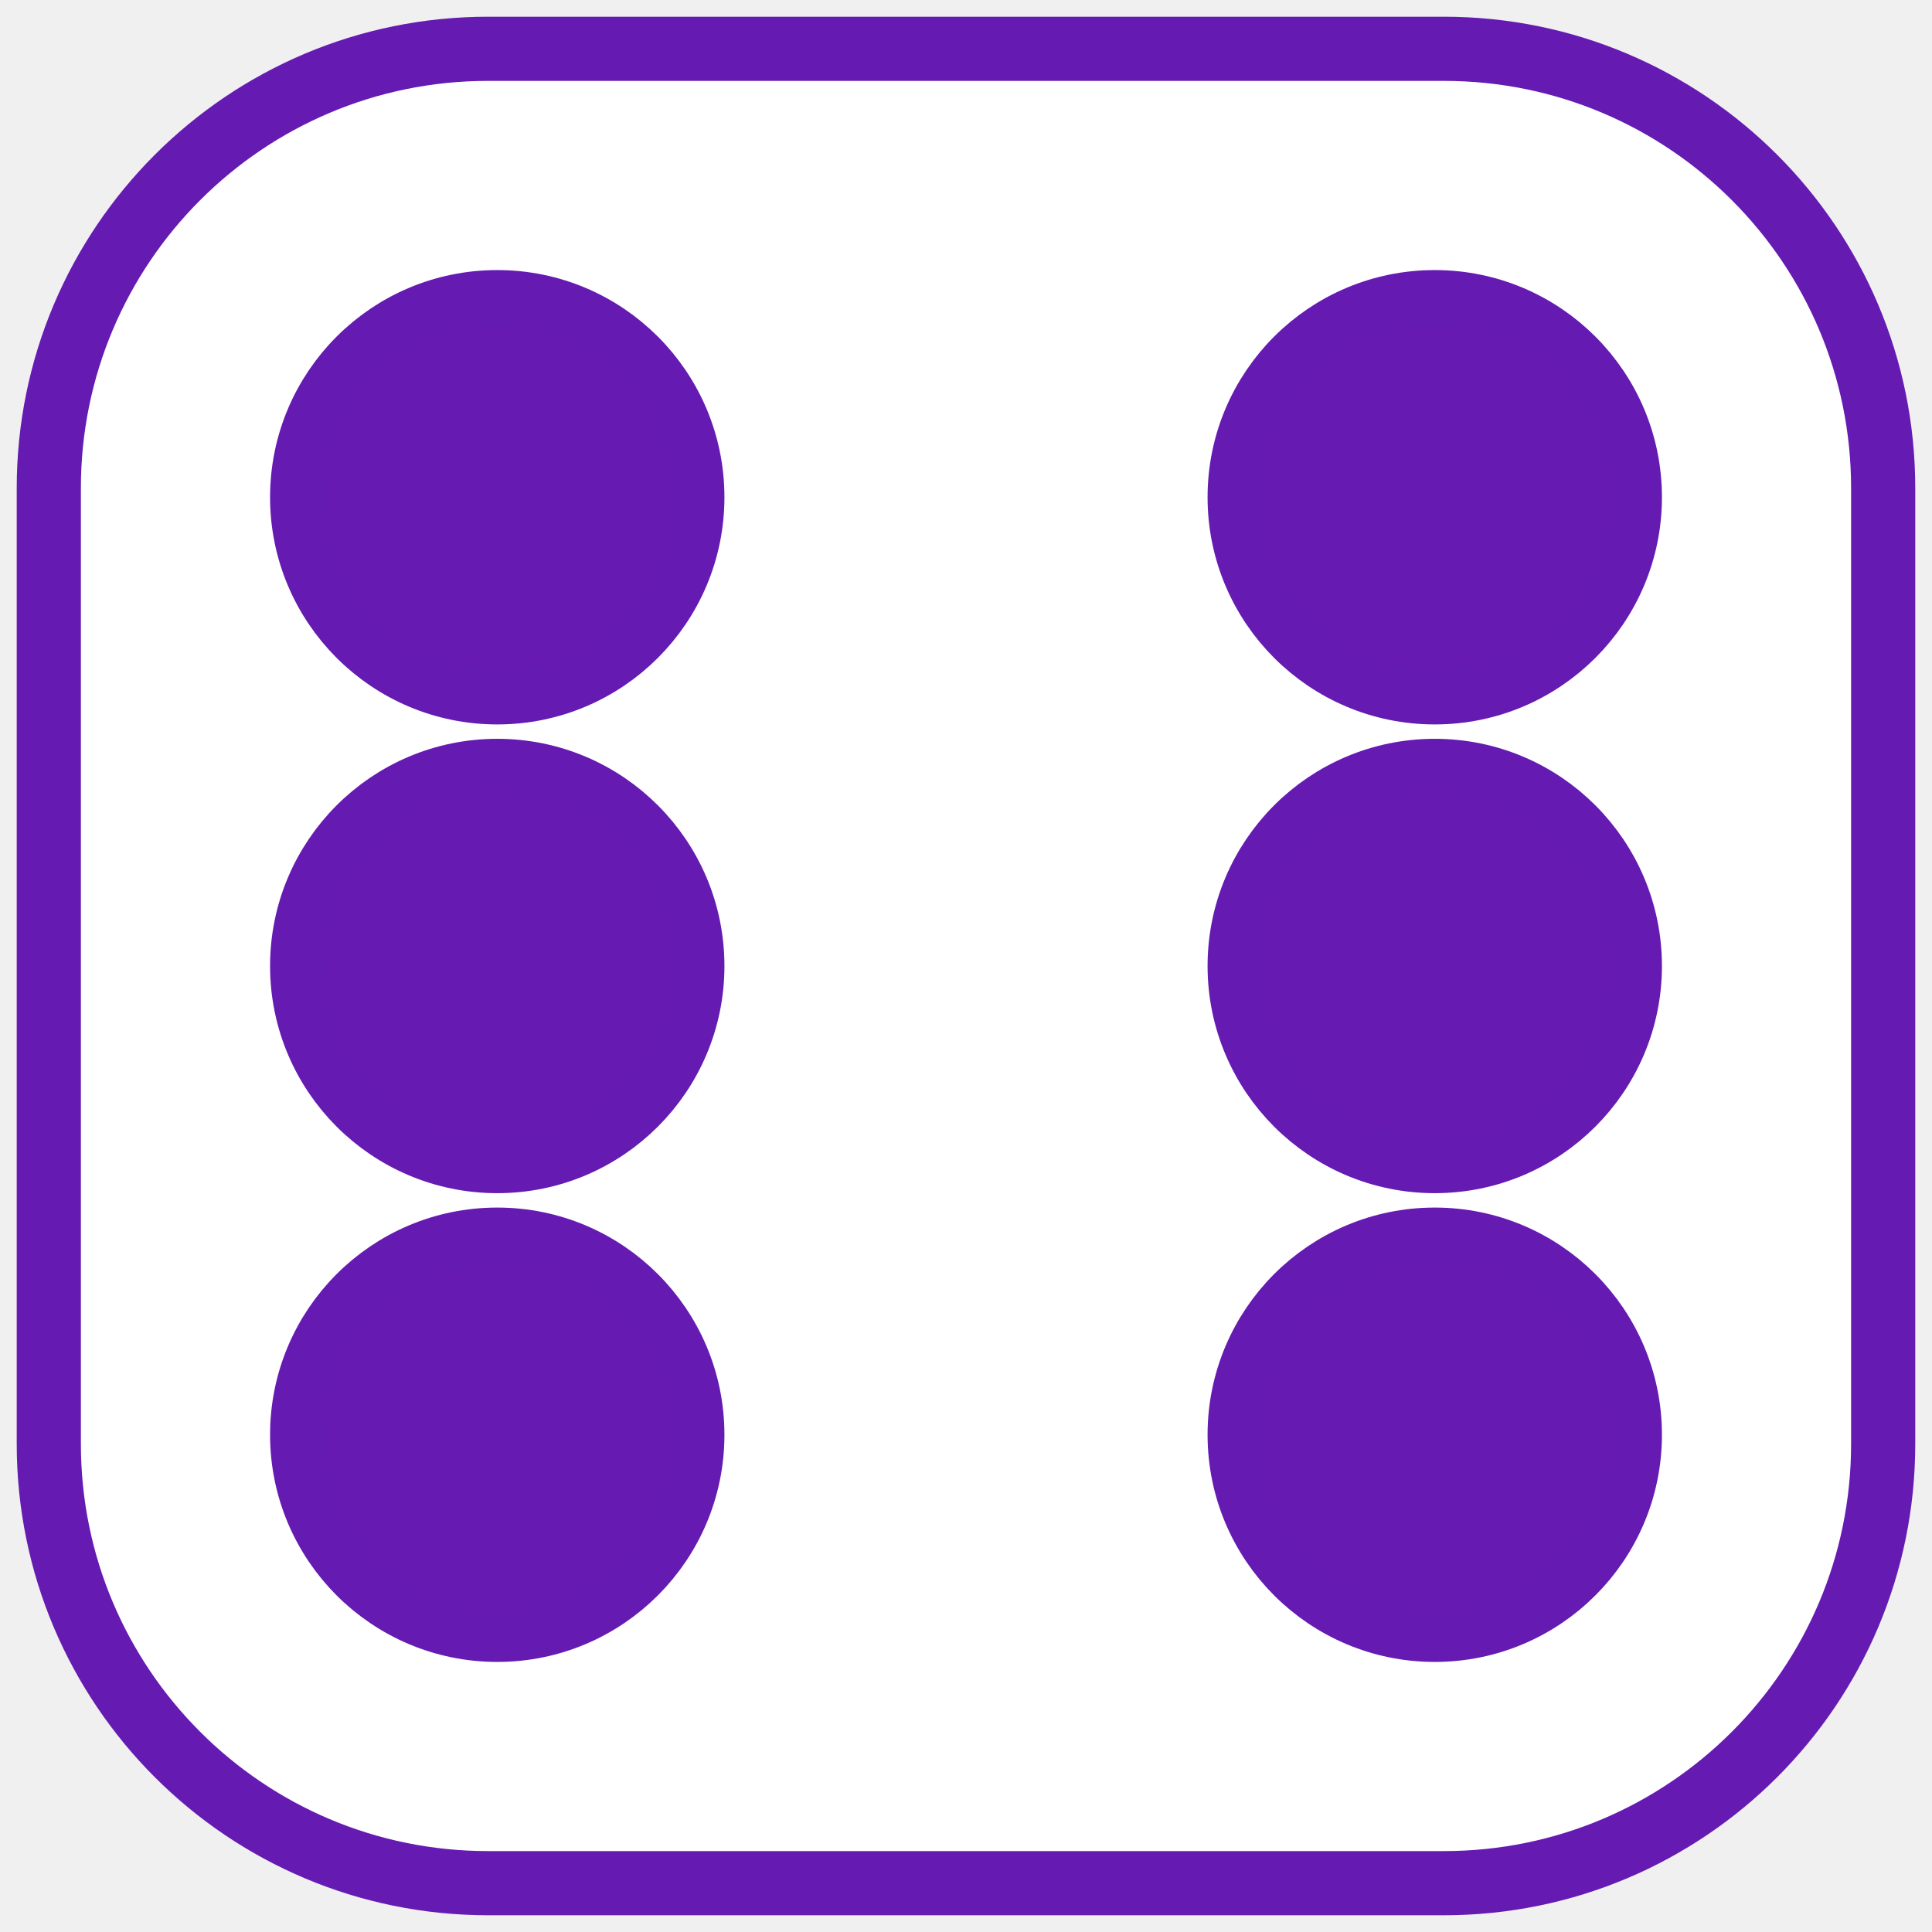
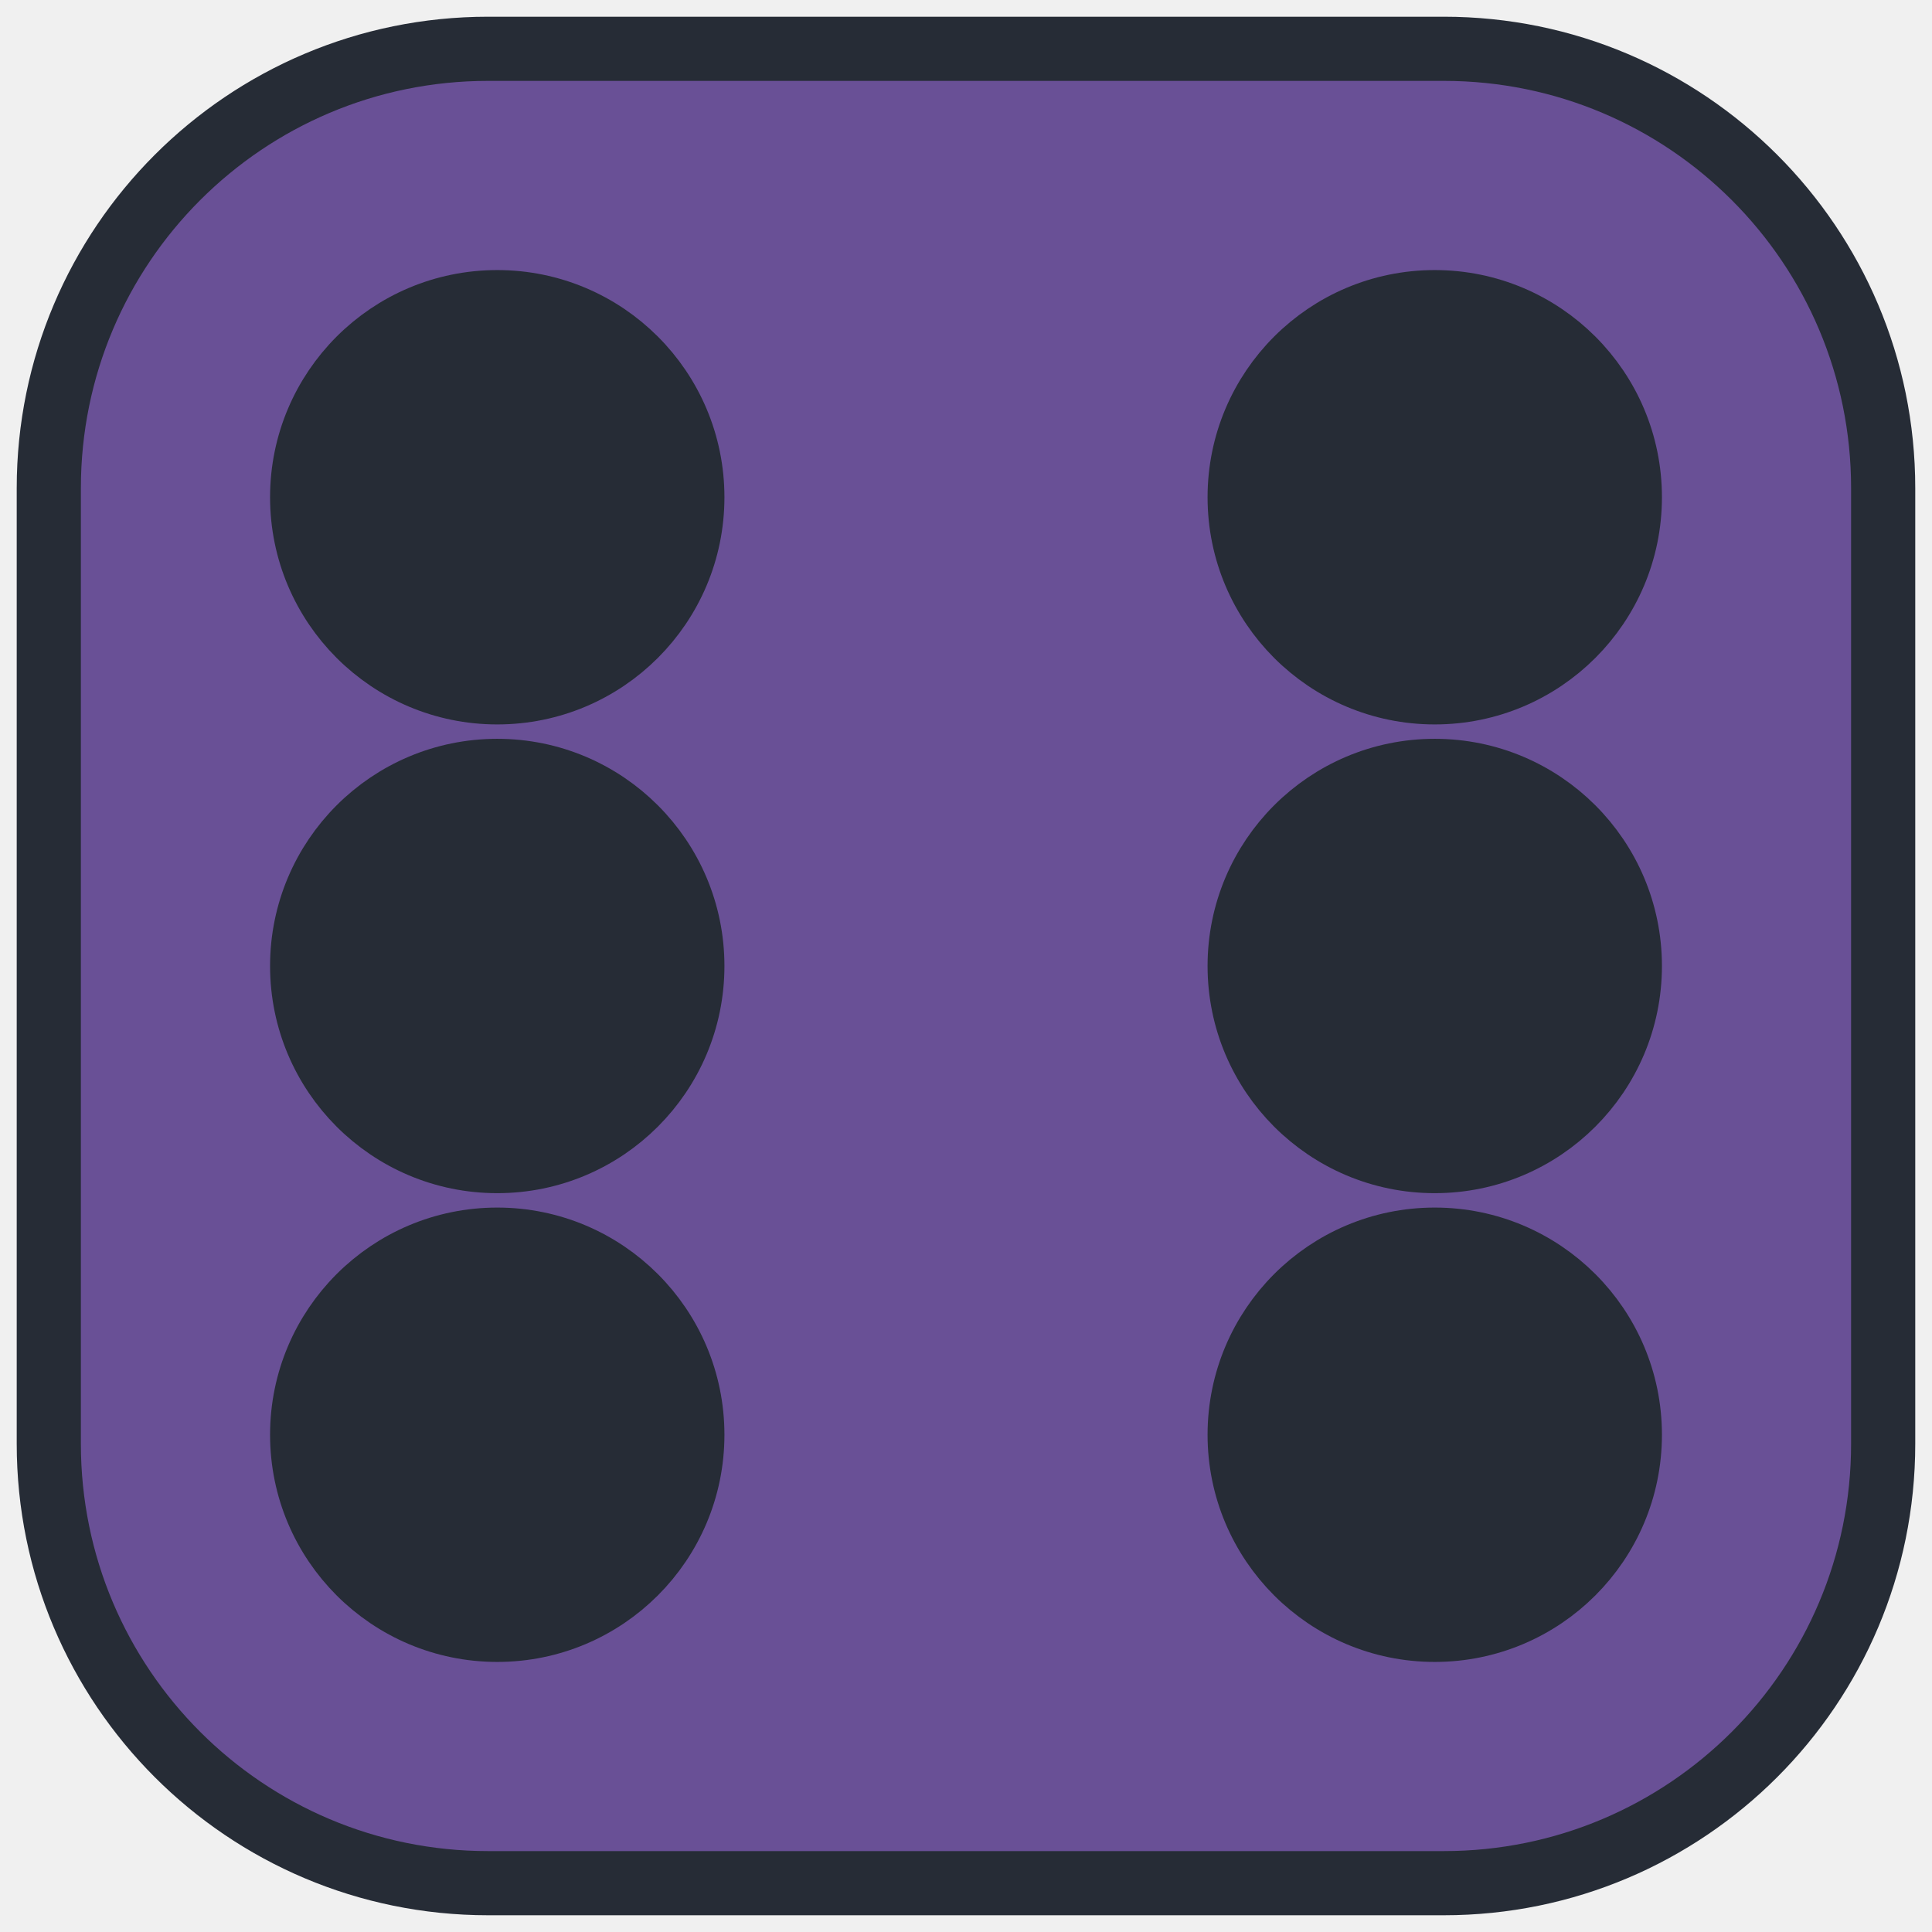
<svg xmlns="http://www.w3.org/2000/svg" width="300" height="300" viewBox="0 0 79.375 79.375" version="1.1" id="svg1" xml:space="preserve">
  <defs id="defs1" />
-   <g id="layer1" style="stroke:#651ab2;stroke-opacity:1">
-     <rect style="fill:#ffffff;fill-opacity:1;stroke:#651ab2;stroke-width:2.636;stroke-linecap:butt;stroke-linejoin:miter;stroke-miterlimit:0;stroke-dasharray:none;stroke-opacity:1" id="rect1" width="75.364" height="75.364" x="2.005" y="2.005" ry="18.049" />
-     <g id="g4" transform="matrix(0.8952176,0,0,0.8952176,4.158551,4.158552)" style="stroke:#651ab2;stroke-opacity:1">
-       <circle style="display:none;fill:#334461;fill-opacity:1;stroke:#651ab2;stroke-width:2.646;stroke-linecap:butt;stroke-linejoin:miter;stroke-miterlimit:0;stroke-dasharray:none;stroke-opacity:1" id="path3" cx="39.688" cy="39.687" r="9.103" />
-       <circle style="display:inline;fill:#661ab2;fill-opacity:1;stroke:#651ab2;stroke-width:2.646;stroke-linecap:butt;stroke-linejoin:miter;stroke-miterlimit:0;stroke-dasharray:none;stroke-opacity:1" id="path3-9" cx="18.175" cy="18.175" r="9.103" />
-       <circle style="display:none;fill:#334461;fill-opacity:1;stroke:#651ab2;stroke-width:2.646;stroke-linecap:butt;stroke-linejoin:miter;stroke-miterlimit:0;stroke-dasharray:none;stroke-opacity:1" id="path3-5" cx="39.688" cy="18.175" r="9.103" />
-       <circle style="display:inline;fill:#661ab2;fill-opacity:1;stroke:#651ab2;stroke-width:2.646;stroke-linecap:butt;stroke-linejoin:miter;stroke-miterlimit:0;stroke-dasharray:none;stroke-opacity:1" id="path3-6" cx="61.2" cy="18.175" r="9.103" />
-       <circle style="display:inline;fill:#661ab2;fill-opacity:1;stroke:#651ab2;stroke-width:2.646;stroke-linecap:butt;stroke-linejoin:miter;stroke-miterlimit:0;stroke-dasharray:none;stroke-opacity:1" id="path3-91" cx="61.2" cy="39.687" r="9.103" />
-       <circle style="display:inline;fill:#661ab2;fill-opacity:1;stroke:#651ab2;stroke-width:2.646;stroke-linecap:butt;stroke-linejoin:miter;stroke-miterlimit:0;stroke-dasharray:none;stroke-opacity:1" id="path3-1" cx="18.175" cy="39.687" r="9.103" />
-       <circle style="display:none;fill:#334461;fill-opacity:1;stroke:#651ab2;stroke-width:2.646;stroke-linecap:butt;stroke-linejoin:miter;stroke-miterlimit:0;stroke-dasharray:none;stroke-opacity:1" id="path3-2" cx="39.688" cy="61.2" r="9.103" />
-       <circle style="display:inline;fill:#661ab2;fill-opacity:1;stroke:#651ab2;stroke-width:2.646;stroke-linecap:butt;stroke-linejoin:miter;stroke-miterlimit:0;stroke-dasharray:none;stroke-opacity:1" id="path3-84" cx="18.175" cy="61.2" r="9.103" />
-       <circle style="display:inline;fill:#661ab2;fill-opacity:1;stroke:#651ab2;stroke-width:2.646;stroke-linecap:butt;stroke-linejoin:miter;stroke-miterlimit:0;stroke-dasharray:none;stroke-opacity:1" id="path3-8" cx="61.2" cy="61.2" r="9.103" />
+   <g id="layer1" style="fill:#695096;fill-opacity:1">
+     <rect style="fill:#695096;fill-opacity:1;stroke:#262c36;stroke-width:2.636;stroke-linecap:butt;stroke-linejoin:miter;stroke-miterlimit:0;stroke-dasharray:none;stroke-opacity:1" id="rect1" width="75.364" height="75.364" x="2.005" y="2.005" ry="18.049" />
+     <g id="g4" transform="matrix(0.8952176,0,0,0.8952176,4.158551,4.158552)" style="fill:#695096;fill-opacity:1">
+       <circle style="display:none;fill:#695096;fill-opacity:1;stroke:#334461;stroke-width:2.646;stroke-linecap:butt;stroke-linejoin:miter;stroke-miterlimit:0;stroke-dasharray:none;stroke-opacity:1" id="path3" cx="39.688" cy="39.687" r="9.103" />
+       <circle style="display:inline;fill:#262c36;fill-opacity:1;stroke:#262c36;stroke-width:2.646;stroke-linecap:butt;stroke-linejoin:miter;stroke-miterlimit:0;stroke-dasharray:none;stroke-opacity:1" id="path3-9" cx="18.175" cy="18.175" r="9.103" />
+       <circle style="display:none;fill:#695096;fill-opacity:1;stroke:#334461;stroke-width:2.646;stroke-linecap:butt;stroke-linejoin:miter;stroke-miterlimit:0;stroke-dasharray:none;stroke-opacity:1" id="path3-5" cx="39.688" cy="18.175" r="9.103" />
+       <circle style="display:inline;fill:#262c36;fill-opacity:1;stroke:#262c36;stroke-width:2.646;stroke-linecap:butt;stroke-linejoin:miter;stroke-miterlimit:0;stroke-dasharray:none;stroke-opacity:1" id="path3-6" cx="61.2" cy="18.175" r="9.103" />
+       <circle style="display:inline;fill:#262c36;fill-opacity:1;stroke:#262c36;stroke-width:2.646;stroke-linecap:butt;stroke-linejoin:miter;stroke-miterlimit:0;stroke-dasharray:none;stroke-opacity:1" id="path3-91" cx="61.2" cy="39.687" r="9.103" />
+       <circle style="display:inline;fill:#262c36;fill-opacity:1;stroke:#262c36;stroke-width:2.646;stroke-linecap:butt;stroke-linejoin:miter;stroke-miterlimit:0;stroke-dasharray:none;stroke-opacity:1" id="path3-1" cx="18.175" cy="39.687" r="9.103" />
+       <circle style="display:none;fill:#695096;fill-opacity:1;stroke:#334461;stroke-width:2.646;stroke-linecap:butt;stroke-linejoin:miter;stroke-miterlimit:0;stroke-dasharray:none;stroke-opacity:1" id="path3-2" cx="39.688" cy="61.2" r="9.103" />
+       <circle style="display:inline;fill:#262c36;fill-opacity:1;stroke:#262c36;stroke-width:2.646;stroke-linecap:butt;stroke-linejoin:miter;stroke-miterlimit:0;stroke-dasharray:none;stroke-opacity:1" id="path3-84" cx="18.175" cy="61.2" r="9.103" />
+       <circle style="display:inline;fill:#262c36;fill-opacity:1;stroke:#262c36;stroke-width:2.646;stroke-linecap:butt;stroke-linejoin:miter;stroke-miterlimit:0;stroke-dasharray:none;stroke-opacity:1" id="path3-8" cx="61.2" cy="61.2" r="9.103" />
    </g>
  </g>
</svg>
